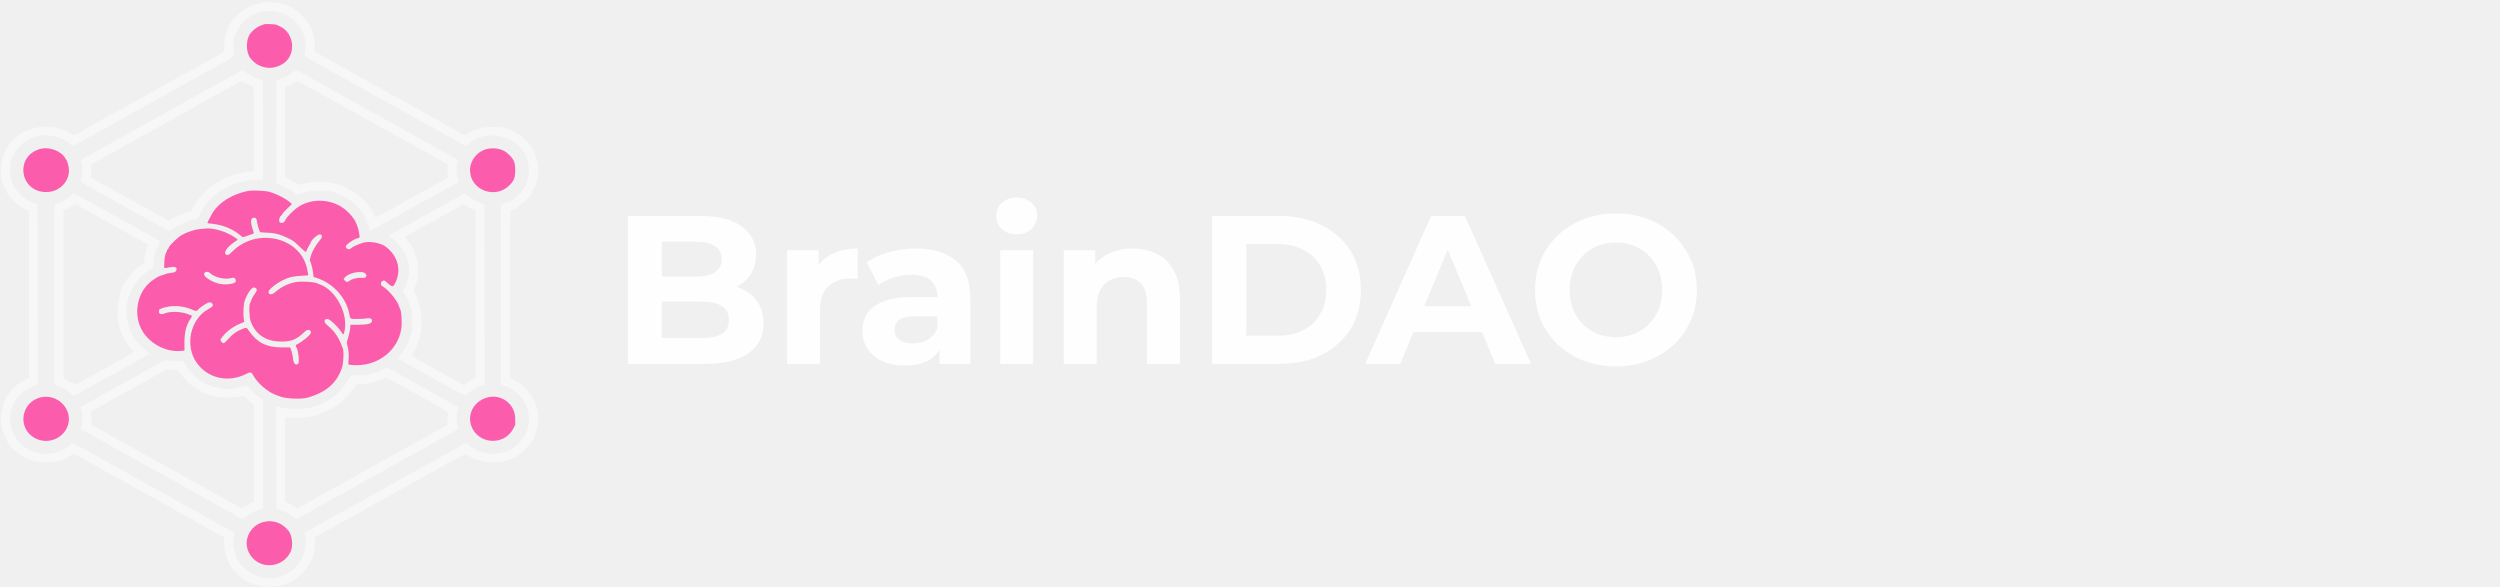
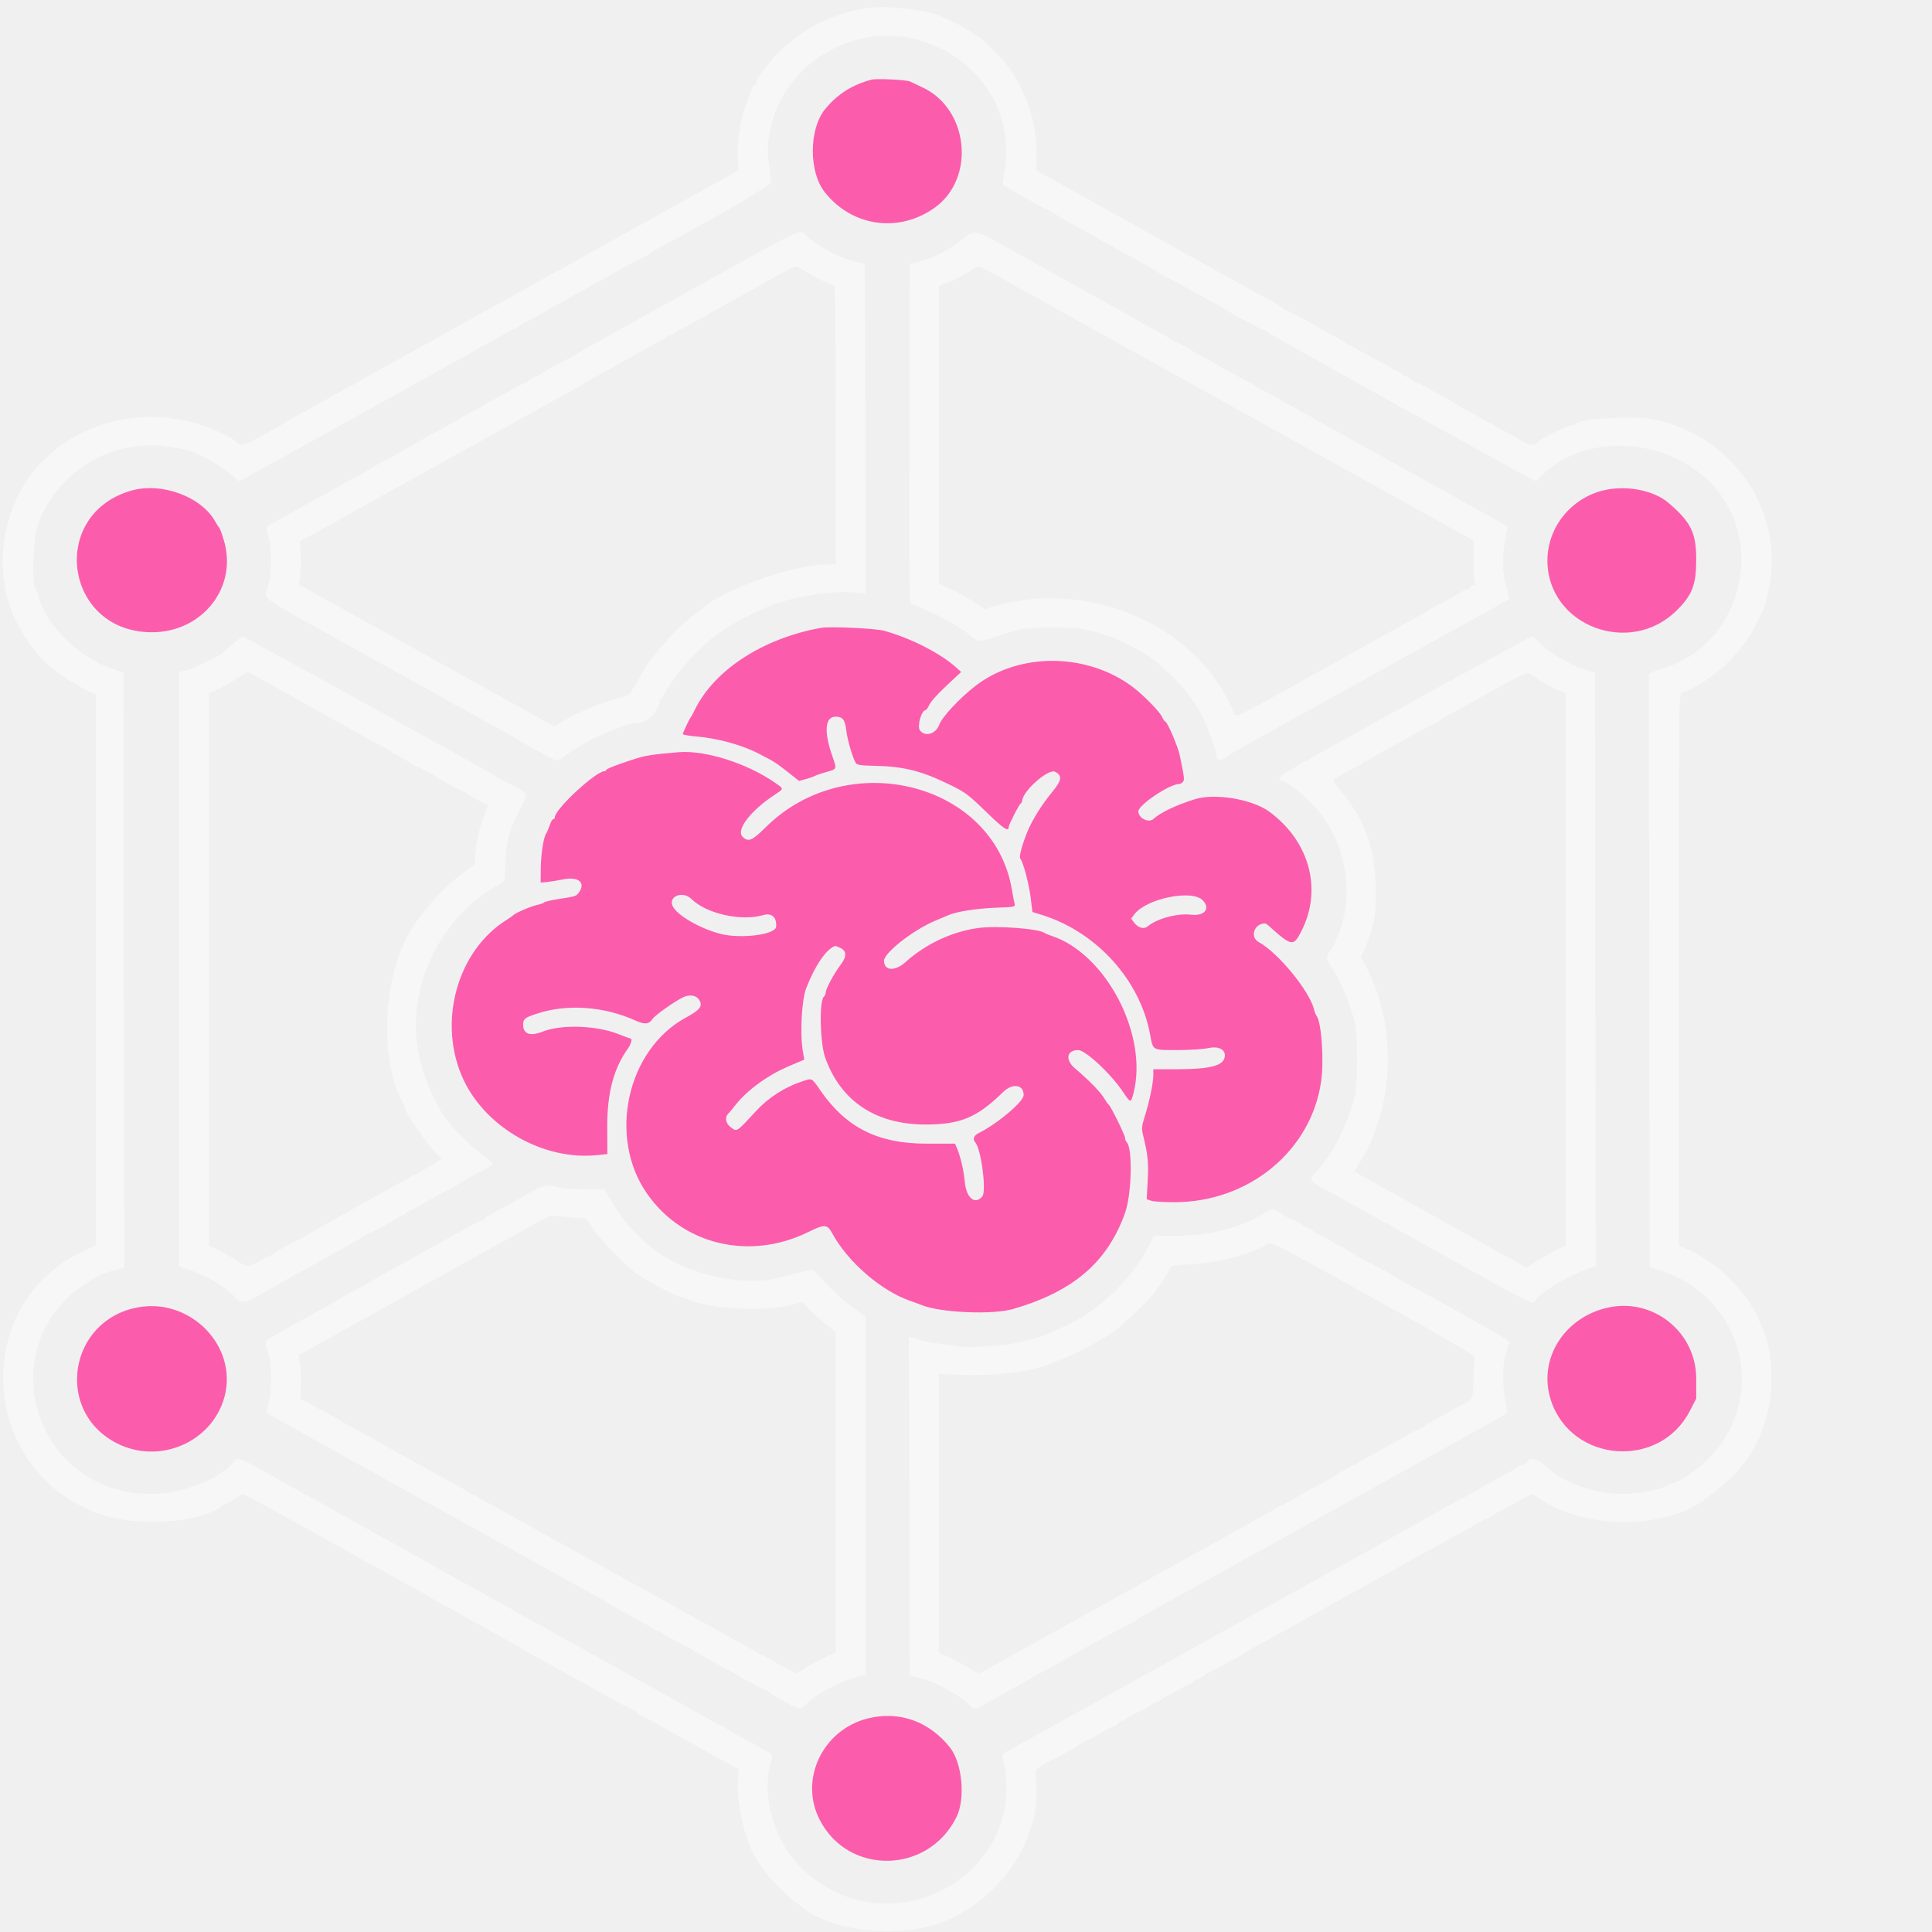
- <svg xmlns="http://www.w3.org/2000/svg" width="213" height="50" viewBox="0 0 213 50" fill="none">
+ <svg xmlns="http://www.w3.org/2000/svg" width="50" height="50" viewBox="0 0 50 50" fill="none">
  <g id="surface1">
    <path style=" stroke:none;fill-rule:evenodd;fill:rgb(100%,100%,100%);fill-opacity:0.478;" d="M 22.555 0.195 C 21.699 0.285 20.844 0.688 20.211 1.297 C 19.914 1.578 19.566 2.039 19.566 2.145 C 19.566 2.176 19.547 2.203 19.527 2.203 C 19.504 2.203 19.477 2.234 19.465 2.273 C 19.449 2.316 19.379 2.508 19.309 2.699 C 19.156 3.109 19.078 3.621 19.098 4.082 L 19.113 4.41 L 15.047 6.672 C 10.605 9.141 10.848 9.004 10.426 9.238 C 10.266 9.324 10.07 9.434 9.996 9.477 C 9.922 9.52 9.754 9.613 9.625 9.68 C 9.496 9.75 9.359 9.828 9.324 9.852 C 9.289 9.879 9.211 9.926 9.152 9.953 C 9.094 9.98 9.004 10.027 8.957 10.055 C 8.91 10.082 8.727 10.184 8.551 10.281 C 8.371 10.383 8.16 10.5 8.074 10.547 C 7.992 10.598 7.82 10.691 7.688 10.758 C 7.559 10.828 7.422 10.902 7.387 10.93 C 7.352 10.953 7.277 11 7.219 11.031 C 6.938 11.188 6.793 11.266 6.676 11.332 C 6.316 11.539 6.215 11.555 6.098 11.414 C 6.086 11.402 6.027 11.363 5.969 11.332 C 3.762 10.105 1.008 11.059 0.273 13.301 C -0.184 14.695 0.133 16.07 1.145 17.105 C 1.32 17.285 1.848 17.676 1.914 17.676 C 1.938 17.676 1.965 17.691 1.973 17.711 C 1.98 17.727 2.098 17.793 2.234 17.855 L 2.48 17.969 L 2.48 32.23 L 2.215 32.352 C -0.793 33.699 -0.566 38.055 2.566 39.18 C 3.543 39.527 5.215 39.418 5.754 38.969 C 5.793 38.938 5.836 38.914 5.855 38.914 C 5.871 38.914 5.973 38.855 6.074 38.789 C 6.18 38.719 6.277 38.664 6.293 38.664 C 6.324 38.664 9.332 40.324 9.367 40.363 C 9.379 40.375 9.445 40.414 9.516 40.449 C 9.59 40.48 9.793 40.59 9.969 40.691 C 10.406 40.938 10.551 41.02 10.828 41.164 C 10.961 41.234 11.094 41.309 11.133 41.336 C 11.168 41.359 11.242 41.406 11.297 41.438 C 11.355 41.469 11.469 41.531 11.555 41.578 C 11.641 41.625 11.762 41.691 11.82 41.723 C 11.879 41.754 12.004 41.824 12.098 41.883 C 12.195 41.938 12.309 42 12.355 42.023 C 12.406 42.047 12.52 42.109 12.617 42.168 C 12.711 42.223 12.836 42.293 12.895 42.324 C 12.953 42.359 13.074 42.422 13.156 42.469 C 13.242 42.516 13.359 42.582 13.418 42.609 C 13.473 42.641 13.547 42.688 13.582 42.711 C 13.617 42.738 13.754 42.816 13.883 42.883 C 14.016 42.953 14.188 43.047 14.273 43.094 C 14.355 43.141 14.566 43.262 14.746 43.359 C 14.922 43.457 15.117 43.566 15.18 43.598 C 16.062 44.094 16.379 44.266 16.418 44.266 C 16.445 44.266 16.465 44.281 16.465 44.297 C 16.465 44.316 16.512 44.355 16.562 44.379 C 16.699 44.445 17.039 44.633 18.145 45.25 L 19.113 45.789 L 19.098 46.094 C 19.066 46.852 19.344 47.863 19.707 48.309 C 19.727 48.332 19.789 48.414 19.848 48.496 C 19.973 48.668 20.555 49.242 20.602 49.242 C 20.621 49.242 20.66 49.266 20.691 49.297 C 21.406 49.98 23.262 50.195 24.426 49.73 C 25.945 49.121 26.984 47.516 26.812 46.043 C 26.781 45.797 26.797 45.773 27.117 45.609 C 27.441 45.441 27.809 45.238 27.828 45.219 C 27.852 45.195 27.957 45.133 28.301 44.957 C 28.43 44.887 28.566 44.812 28.602 44.781 C 28.637 44.758 28.727 44.711 28.805 44.68 C 28.883 44.652 28.945 44.613 28.945 44.594 C 28.945 44.578 28.98 44.555 29.02 44.539 C 29.062 44.527 29.172 44.469 29.27 44.41 C 29.363 44.355 29.512 44.277 29.602 44.238 C 29.691 44.203 29.762 44.16 29.762 44.141 C 29.762 44.125 29.832 44.086 29.914 44.055 C 29.996 44.023 30.062 43.988 30.062 43.977 C 30.062 43.961 30.129 43.926 30.203 43.895 C 30.281 43.859 30.445 43.773 30.566 43.695 C 30.691 43.621 30.812 43.559 30.836 43.559 C 30.859 43.559 30.883 43.543 30.883 43.523 C 30.883 43.508 30.949 43.465 31.031 43.434 C 31.113 43.402 31.184 43.363 31.184 43.344 C 31.184 43.324 31.199 43.309 31.223 43.309 C 31.242 43.309 31.41 43.227 31.59 43.125 C 31.77 43.02 31.926 42.938 31.941 42.938 C 31.953 42.938 32.043 42.883 32.145 42.82 C 32.242 42.754 32.477 42.617 32.668 42.52 C 32.855 42.418 33.043 42.316 33.082 42.293 C 33.121 42.27 33.305 42.168 33.492 42.066 C 33.676 41.961 33.863 41.859 33.902 41.836 C 36.133 40.59 39.613 38.664 39.637 38.664 C 39.652 38.664 39.773 38.734 39.91 38.824 C 41.086 39.594 43.117 39.574 44.152 38.785 C 45.16 38.016 45.535 37.469 45.77 36.445 C 45.906 35.852 45.848 34.879 45.645 34.453 C 45.625 34.406 45.582 34.305 45.551 34.227 C 45.27 33.496 44.492 32.703 43.719 32.355 L 43.445 32.234 L 43.445 25.098 C 43.445 18.34 43.449 17.961 43.52 17.934 C 44.293 17.652 45.113 16.883 45.473 16.109 C 45.547 15.957 45.625 15.793 45.645 15.746 C 45.668 15.699 45.723 15.488 45.77 15.273 C 46.207 13.281 44.898 11.312 42.844 10.863 C 42.352 10.758 40.883 10.824 40.797 10.961 C 40.785 10.98 40.738 10.996 40.695 10.996 C 40.613 10.996 39.871 11.352 39.832 11.41 C 39.734 11.551 39.59 11.543 39.316 11.371 C 39.219 11.309 38.293 10.797 38.023 10.652 C 37.895 10.586 37.758 10.508 37.723 10.484 C 37.688 10.457 37.613 10.41 37.555 10.379 C 37.316 10.25 37.129 10.148 36.926 10.035 C 36.809 9.969 36.68 9.902 36.637 9.891 C 36.594 9.879 36.562 9.855 36.562 9.836 C 36.562 9.82 36.492 9.785 36.41 9.75 C 36.328 9.719 36.262 9.684 36.262 9.668 C 36.262 9.648 36.227 9.625 36.184 9.613 C 36.145 9.602 36.031 9.543 35.938 9.484 C 35.844 9.43 35.699 9.348 35.613 9.309 C 35.531 9.27 35.453 9.227 35.441 9.215 C 35.43 9.203 35.363 9.164 35.293 9.129 C 35.223 9.094 35.152 9.059 35.141 9.047 C 35.129 9.035 35.062 9 34.992 8.965 C 34.918 8.93 34.805 8.863 34.734 8.816 C 34.66 8.77 34.547 8.703 34.473 8.672 C 34.402 8.637 34.336 8.602 34.324 8.59 C 34.312 8.578 34.246 8.543 34.172 8.508 C 34.102 8.473 34.035 8.434 34.023 8.422 C 33.984 8.383 33.281 8.012 33.246 8.012 C 33.227 8.012 33.207 7.996 33.199 7.977 C 33.184 7.945 32.98 7.824 32.582 7.617 C 32.461 7.555 31.117 6.809 29.59 5.957 L 26.816 4.406 L 26.824 4.188 C 26.863 3.316 26.625 2.496 26.125 1.766 C 25.98 1.559 25.387 0.957 25.328 0.957 C 25.309 0.957 25.27 0.934 25.238 0.906 C 25.137 0.816 24.844 0.645 24.621 0.547 C 24.504 0.496 24.375 0.438 24.336 0.418 C 24.055 0.273 23.031 0.148 22.555 0.195 Z M 23.812 1.047 C 25.332 1.496 26.246 2.891 26.004 4.379 C 25.973 4.586 25.949 4.766 25.957 4.777 C 25.977 4.809 26.598 5.164 27.117 5.438 C 27.258 5.512 27.402 5.594 27.438 5.621 C 27.477 5.645 27.551 5.691 27.605 5.723 C 27.664 5.754 27.777 5.816 27.863 5.863 C 27.949 5.91 28.07 5.977 28.129 6.008 C 28.188 6.039 28.312 6.109 28.406 6.168 C 28.5 6.223 28.617 6.289 28.664 6.309 C 28.711 6.332 28.828 6.395 28.922 6.453 C 29.02 6.508 29.145 6.578 29.203 6.609 C 29.262 6.645 29.379 6.707 29.465 6.754 C 29.551 6.801 29.668 6.867 29.723 6.895 C 29.781 6.926 29.855 6.973 29.891 7 C 29.926 7.023 30.062 7.102 30.191 7.168 C 30.453 7.305 30.574 7.371 31.055 7.641 C 31.23 7.742 31.434 7.852 31.504 7.887 C 31.578 7.922 31.645 7.957 31.656 7.973 C 31.699 8.02 32.676 8.551 32.723 8.551 C 32.746 8.551 32.773 8.566 32.781 8.582 C 32.801 8.625 39.684 12.449 39.738 12.449 C 39.758 12.449 39.812 12.41 39.855 12.359 C 40.98 11.148 43.281 11.297 44.414 12.656 C 45.719 14.219 44.973 16.727 43.039 17.297 C 42.941 17.324 42.82 17.371 42.77 17.395 L 42.672 17.441 L 42.684 25.113 L 42.691 32.789 L 43.016 32.895 C 44.879 33.508 45.656 35.641 44.609 37.273 C 44.316 37.73 43.699 38.254 43.305 38.383 C 43.23 38.406 43.148 38.441 43.125 38.461 C 43.008 38.547 42.352 38.664 41.992 38.664 C 41.223 38.664 40.395 38.352 39.945 37.895 C 39.809 37.754 39.531 37.707 39.531 37.828 C 39.531 37.844 39.469 37.883 39.391 37.914 C 39.312 37.945 39.242 37.984 39.23 38 C 39.219 38.016 39.102 38.082 38.973 38.148 C 38.84 38.215 38.727 38.277 38.715 38.289 C 38.699 38.301 38.633 38.34 38.562 38.375 C 38.492 38.406 38.422 38.445 38.41 38.461 C 38.398 38.473 38.234 38.566 38.047 38.668 C 37.855 38.77 37.668 38.867 37.629 38.891 C 37.34 39.062 26.207 45.25 26.047 45.332 C 25.957 45.379 25.934 45.414 25.949 45.48 C 26.703 48.492 23.012 50.535 20.754 48.355 C 20.035 47.66 19.691 46.473 19.953 45.594 C 20.004 45.422 19.98 45.375 19.812 45.305 C 19.734 45.273 19.645 45.223 19.609 45.195 C 19.57 45.168 19.438 45.09 19.305 45.023 C 18.957 44.84 18.863 44.789 18.801 44.734 C 18.773 44.707 18.703 44.672 18.648 44.656 C 18.598 44.641 18.527 44.605 18.496 44.582 C 18.43 44.531 18.02 44.301 17.844 44.215 C 17.785 44.184 17.727 44.152 17.715 44.137 C 17.703 44.125 17.539 44.031 17.348 43.93 C 17.16 43.828 16.973 43.727 16.934 43.703 C 16.895 43.68 16.711 43.578 16.523 43.477 C 16.34 43.375 16.152 43.27 16.113 43.246 C 13.625 41.863 6.59 37.945 6.445 37.867 C 6.227 37.742 6.117 37.727 6.066 37.805 C 5.785 38.238 4.723 38.664 3.918 38.664 C 0.77 38.664 -0.316 34.625 2.422 33.094 C 2.691 32.945 2.715 32.938 3.031 32.859 L 3.215 32.812 L 3.191 17.406 L 2.926 17.316 C 2.035 17.023 1.172 16.172 0.992 15.414 C 0.977 15.344 0.941 15.262 0.918 15.23 C 0.812 15.105 0.859 13.914 0.98 13.586 C 1.441 12.332 2.594 11.527 3.922 11.527 C 4.328 11.527 4.949 11.645 5.086 11.742 C 5.109 11.762 5.172 11.789 5.227 11.805 C 5.363 11.844 5.828 12.145 6.012 12.309 C 6.094 12.387 6.176 12.449 6.195 12.449 C 6.211 12.449 7.039 11.996 8.035 11.441 C 9.027 10.891 9.875 10.418 9.914 10.395 C 10.523 10.059 10.676 9.973 10.738 9.938 C 10.777 9.914 10.953 9.816 11.133 9.719 C 11.309 9.621 11.52 9.5 11.605 9.453 C 11.688 9.406 11.859 9.312 11.992 9.242 C 12.121 9.176 12.258 9.098 12.293 9.07 C 12.328 9.043 12.406 9 12.465 8.973 C 12.523 8.945 12.629 8.887 12.703 8.844 C 13.023 8.656 13.141 8.59 13.281 8.527 C 13.363 8.492 13.441 8.449 13.453 8.434 C 13.477 8.402 13.562 8.352 13.93 8.164 C 14.059 8.094 14.195 8.02 14.23 7.992 C 14.266 7.965 14.352 7.918 14.422 7.883 C 14.492 7.852 14.562 7.812 14.574 7.801 C 14.594 7.781 14.668 7.738 15 7.562 C 15.109 7.508 15.246 7.43 15.305 7.391 C 15.363 7.352 15.469 7.297 15.543 7.262 C 15.613 7.23 15.68 7.191 15.691 7.18 C 15.703 7.168 15.762 7.133 15.82 7.102 C 16.496 6.73 16.742 6.598 16.77 6.598 C 16.789 6.598 16.809 6.586 16.816 6.566 C 16.832 6.535 17.039 6.414 17.434 6.207 C 18.531 5.633 19.973 4.781 19.961 4.711 C 19.855 3.938 19.852 3.887 19.902 3.531 C 20.152 1.727 22.047 0.523 23.812 1.047 Z M 17.758 7.574 C 16.184 8.449 14.875 9.18 14.852 9.199 C 14.824 9.219 14.73 9.273 14.637 9.32 C 14.332 9.477 14.035 9.641 14.016 9.668 C 14 9.684 13.93 9.719 13.852 9.75 C 13.777 9.777 13.711 9.816 13.711 9.828 C 13.711 9.844 13.648 9.883 13.574 9.914 C 13.496 9.945 13.262 10.074 13.051 10.195 C 12.84 10.316 12.652 10.414 12.633 10.414 C 12.617 10.414 12.594 10.43 12.586 10.445 C 12.578 10.465 12.445 10.539 12.293 10.617 C 12.141 10.695 11.984 10.777 11.949 10.805 C 11.914 10.832 11.836 10.875 11.781 10.906 C 11.727 10.938 11.609 11 11.523 11.047 C 11.438 11.098 11.32 11.16 11.262 11.191 C 11.199 11.223 11.094 11.285 11.023 11.324 C 10.906 11.395 10.766 11.473 10.48 11.625 C 10.426 11.656 10.348 11.703 10.312 11.727 C 10.277 11.754 10.141 11.828 10.012 11.895 C 9.676 12.07 9.57 12.129 9.496 12.184 C 9.461 12.207 9.324 12.285 9.195 12.355 C 9.062 12.422 8.898 12.512 8.824 12.555 C 8.688 12.637 8.211 12.898 7.969 13.031 C 7.789 13.125 7.086 13.523 6.969 13.594 C 6.875 13.648 6.875 13.652 6.945 13.867 C 7.039 14.164 7.035 14.891 6.941 15.156 C 6.82 15.5 6.742 15.438 8.344 16.328 C 9.852 17.168 10.789 17.688 11.129 17.871 C 11.234 17.93 11.418 18.031 11.539 18.102 C 11.656 18.168 11.812 18.258 11.883 18.297 C 12.137 18.434 12.605 18.691 12.738 18.77 C 12.812 18.812 12.98 18.902 13.109 18.973 C 13.242 19.039 13.375 19.117 13.41 19.145 C 13.445 19.168 13.523 19.215 13.578 19.246 C 13.637 19.273 13.75 19.34 13.836 19.387 C 13.922 19.434 14.047 19.5 14.113 19.539 C 14.18 19.574 14.277 19.625 14.328 19.652 C 14.426 19.707 14.449 19.699 14.664 19.531 C 15.094 19.195 16.16 18.715 16.484 18.711 C 16.746 18.711 17.07 18.395 17.07 18.137 C 17.07 18.113 17.082 18.09 17.102 18.082 C 17.117 18.074 17.18 17.984 17.238 17.883 C 17.465 17.473 17.93 16.934 18.406 16.535 C 18.715 16.273 19.352 15.914 19.93 15.68 C 20.484 15.453 21.445 15.293 22.008 15.328 L 22.406 15.355 L 22.383 6.832 L 22.145 6.777 C 21.738 6.68 21.105 6.34 20.852 6.086 C 20.699 5.926 20.832 5.863 17.758 7.574 Z M 24.902 6.203 C 24.582 6.457 24.176 6.668 23.805 6.766 L 23.543 6.836 L 23.535 11.238 C 23.523 15.152 23.531 15.641 23.59 15.641 C 23.625 15.641 23.688 15.66 23.727 15.684 C 23.77 15.703 23.898 15.762 24.02 15.812 C 24.336 15.945 24.902 16.266 25.047 16.395 C 25.293 16.613 25.336 16.621 25.684 16.504 C 26.426 16.254 26.473 16.246 27.246 16.246 C 28.008 16.246 28.086 16.258 28.75 16.484 C 29.09 16.598 29.723 16.949 29.938 17.137 C 30.566 17.688 30.84 18.012 31.109 18.527 C 31.25 18.793 31.484 19.449 31.484 19.574 C 31.484 19.68 31.59 19.699 31.695 19.609 C 31.734 19.578 32.082 19.375 32.473 19.16 C 32.863 18.945 34.504 18.035 36.121 17.137 L 39.059 15.508 L 39.031 15.355 C 39.016 15.273 38.988 15.18 38.969 15.145 C 38.949 15.109 38.922 14.934 38.906 14.75 C 38.883 14.457 38.902 14.246 38.996 13.75 L 39.023 13.625 L 37.316 12.672 C 36.375 12.148 35.508 11.668 35.387 11.602 C 35.121 11.461 34.219 10.953 33.922 10.785 C 33.809 10.719 33.699 10.664 33.676 10.664 C 33.652 10.664 33.637 10.652 33.637 10.633 C 33.637 10.617 33.574 10.574 33.496 10.543 C 33.418 10.512 33.309 10.453 33.25 10.414 C 33.188 10.375 33.051 10.297 32.945 10.238 C 32.602 10.059 32.539 10.023 32.516 10 C 32.504 9.984 32.426 9.941 32.344 9.902 C 32.262 9.863 32.117 9.785 32.023 9.73 C 31.926 9.676 31.812 9.613 31.762 9.59 C 31.715 9.566 31.602 9.5 31.504 9.441 C 31.41 9.383 31.273 9.309 31.203 9.273 C 31.082 9.215 30.988 9.16 30.656 8.965 C 30.578 8.918 30.469 8.859 30.406 8.832 C 30.348 8.805 30.27 8.762 30.234 8.734 C 30.199 8.707 30.066 8.629 29.934 8.562 C 29.602 8.387 29.492 8.328 29.418 8.273 C 29.383 8.25 29.246 8.172 29.117 8.105 C 28.988 8.035 28.812 7.941 28.73 7.895 C 28.648 7.844 28.434 7.727 28.258 7.629 C 28.078 7.531 27.883 7.422 27.82 7.387 C 27.758 7.355 27.164 7.023 26.5 6.652 C 25.113 5.879 25.262 5.918 24.902 6.203 Z M 20.77 6.98 C 20.852 7.031 20.957 7.098 21.008 7.125 C 21.148 7.207 21.551 7.387 21.594 7.387 C 21.613 7.387 21.629 8.949 21.629 10.996 L 21.629 14.605 L 21.426 14.605 C 20.473 14.617 18.598 15.293 18.102 15.809 C 18.09 15.82 18.012 15.879 17.926 15.938 C 17.621 16.16 17.223 16.582 16.777 17.156 C 16.719 17.23 16.352 17.859 16.328 17.93 C 16.312 17.969 16.207 18.02 16.07 18.051 C 15.609 18.156 14.977 18.418 14.527 18.691 L 14.352 18.801 L 11.23 17.066 C 9.516 16.113 8.023 15.285 7.922 15.23 L 7.734 15.129 L 7.766 14.898 C 7.801 14.641 7.801 14.465 7.773 14.195 L 7.754 14.016 L 10.961 12.234 C 12.723 11.254 14.406 10.32 14.703 10.156 C 15 9.992 15.25 9.852 15.262 9.836 C 15.273 9.824 15.359 9.773 15.457 9.727 C 15.746 9.578 16.055 9.406 16.078 9.383 C 16.09 9.367 16.16 9.328 16.23 9.297 C 16.301 9.262 16.367 9.223 16.379 9.211 C 16.391 9.203 16.461 9.164 16.531 9.129 C 16.602 9.098 16.762 9.008 16.883 8.934 C 17.008 8.859 17.129 8.797 17.152 8.797 C 17.18 8.797 17.199 8.781 17.199 8.766 C 17.199 8.746 17.266 8.703 17.348 8.672 C 17.43 8.641 17.5 8.605 17.5 8.594 C 17.5 8.578 17.562 8.543 17.641 8.512 C 17.715 8.48 17.883 8.391 18.004 8.312 C 18.129 8.238 18.25 8.176 18.273 8.176 C 18.297 8.176 18.316 8.16 18.316 8.145 C 18.316 8.129 18.379 8.086 18.457 8.055 C 18.535 8.023 18.645 7.965 18.703 7.926 C 18.762 7.887 18.898 7.809 19.004 7.75 C 19.113 7.695 19.27 7.609 19.355 7.562 C 19.441 7.516 19.555 7.453 19.613 7.422 C 19.668 7.391 19.746 7.348 19.781 7.32 C 19.836 7.281 20.086 7.145 20.469 6.945 C 20.605 6.875 20.594 6.875 20.77 6.98 Z M 25.605 7.027 C 25.75 7.105 25.938 7.207 26.02 7.254 C 26.102 7.305 26.316 7.422 26.492 7.52 C 26.668 7.617 26.848 7.719 26.891 7.738 C 26.93 7.762 27.336 7.988 27.793 8.246 C 28.25 8.5 28.684 8.742 28.762 8.785 C 28.84 8.824 30.977 10.016 33.52 11.426 L 38.137 13.992 L 38.133 14.453 C 38.133 14.707 38.148 14.969 38.164 15.031 C 38.191 15.117 38.184 15.145 38.133 15.145 C 38.098 15.145 38.066 15.164 38.066 15.188 C 38.066 15.207 38.047 15.227 38.023 15.227 C 38 15.227 37.906 15.27 37.82 15.324 C 37.73 15.379 37.551 15.477 37.422 15.547 C 37.062 15.734 36.973 15.785 36.949 15.812 C 36.938 15.824 36.801 15.902 36.648 15.98 C 36.492 16.062 36.301 16.168 36.219 16.215 C 36.133 16.266 35.922 16.383 35.746 16.48 C 35.336 16.707 35.531 16.598 33.652 17.645 C 31.836 18.656 31.988 18.59 31.914 18.41 C 31 16.191 28.184 14.961 25.695 15.699 L 25.48 15.766 L 25.238 15.602 C 25.105 15.512 24.84 15.359 24.648 15.266 L 24.297 15.098 L 24.297 7.406 L 24.438 7.348 C 24.516 7.316 24.625 7.27 24.684 7.246 C 24.746 7.223 24.906 7.133 25.047 7.047 C 25.352 6.859 25.285 6.859 25.605 7.027 Z M 6.023 16.668 C 5.902 16.777 5.773 16.887 5.742 16.914 C 5.602 17.02 5.027 17.293 4.836 17.344 L 4.633 17.395 L 4.633 32.77 L 4.879 32.855 C 5.395 33.039 5.793 33.273 6.094 33.578 C 6.285 33.773 6.25 33.785 7.465 33.086 C 7.504 33.062 7.691 32.961 7.883 32.859 C 8.07 32.758 8.234 32.664 8.246 32.652 C 8.258 32.641 8.328 32.602 8.398 32.566 C 8.469 32.531 8.539 32.496 8.551 32.484 C 8.562 32.473 8.676 32.406 8.809 32.34 C 8.938 32.273 9.055 32.211 9.066 32.195 C 9.078 32.184 9.145 32.145 9.215 32.109 C 9.285 32.074 9.355 32.039 9.367 32.027 C 9.379 32.016 9.465 31.969 9.559 31.918 C 9.863 31.766 10.16 31.602 10.277 31.523 C 10.34 31.48 10.414 31.445 10.438 31.445 C 10.465 31.445 10.484 31.434 10.484 31.414 C 10.484 31.398 10.547 31.359 10.625 31.324 C 10.703 31.293 10.812 31.234 10.871 31.195 C 10.934 31.156 11.066 31.078 11.172 31.023 C 11.281 30.965 11.438 30.879 11.523 30.832 C 11.609 30.789 11.727 30.723 11.781 30.691 C 11.836 30.664 11.914 30.617 11.949 30.59 C 11.984 30.566 12.121 30.488 12.25 30.422 C 12.66 30.203 12.766 30.141 12.754 30.113 C 12.75 30.102 12.594 29.969 12.406 29.828 C 12.086 29.578 11.578 29.051 11.461 28.848 C 11.145 28.289 11.027 28.012 10.887 27.484 C 10.441 25.836 11.23 23.926 12.754 22.984 L 13.055 22.797 L 13.078 22.301 C 13.102 21.75 13.172 21.496 13.461 20.938 C 13.688 20.492 13.73 20.566 13.047 20.215 C 12.926 20.152 12.82 20.09 12.809 20.078 C 12.766 20.031 6.324 16.473 6.285 16.473 C 6.266 16.473 6.148 16.562 6.023 16.668 Z M 36.352 18.273 C 32.574 20.371 33.023 20.09 33.254 20.234 C 33.547 20.418 33.547 20.418 33.895 20.746 C 34.906 21.703 35.152 23.414 34.445 24.574 C 34.297 24.816 34.285 24.738 34.531 25.148 C 34.727 25.48 34.875 25.828 35.039 26.363 C 35.152 26.723 35.152 28.023 35.043 28.438 C 34.84 29.207 34.457 29.922 33.996 30.406 C 33.871 30.535 33.895 30.566 34.316 30.793 C 34.5 30.891 34.68 30.988 34.719 31.012 C 34.777 31.047 35.57 31.484 35.84 31.633 C 35.883 31.656 36.746 32.137 37.758 32.703 C 39.648 33.754 39.688 33.773 39.73 33.664 C 39.801 33.488 40.59 33.008 41.09 32.836 L 41.297 32.766 L 41.273 17.406 L 41.035 17.332 C 40.613 17.203 40.125 16.914 39.832 16.621 C 39.754 16.539 39.664 16.473 39.641 16.473 C 39.617 16.473 38.137 17.285 36.352 18.273 Z M 6.715 17.551 C 6.883 17.645 7.09 17.758 7.172 17.809 C 7.254 17.855 7.43 17.949 7.559 18.02 C 7.688 18.086 7.824 18.164 7.859 18.188 C 7.895 18.215 7.973 18.262 8.027 18.289 C 8.086 18.32 8.199 18.387 8.285 18.434 C 8.371 18.48 8.488 18.543 8.551 18.574 C 8.609 18.609 8.715 18.668 8.785 18.707 C 8.934 18.793 9.211 18.949 9.367 19.031 C 9.426 19.062 9.551 19.137 9.645 19.191 C 9.742 19.246 9.891 19.324 9.98 19.363 C 10.07 19.406 10.141 19.449 10.141 19.469 C 10.141 19.484 10.164 19.5 10.191 19.5 C 10.219 19.5 10.273 19.523 10.309 19.555 C 10.371 19.609 10.652 19.762 11.066 19.973 C 11.16 20.02 11.25 20.07 11.262 20.082 C 11.297 20.121 11.793 20.395 11.938 20.457 C 12.016 20.488 12.078 20.523 12.078 20.535 C 12.078 20.547 12.203 20.621 12.352 20.699 L 12.629 20.844 L 12.551 21.055 C 12.406 21.441 12.328 21.758 12.305 22.062 L 12.281 22.363 L 11.973 22.598 C 11.594 22.891 11.387 23.09 11.121 23.414 C 11.008 23.555 10.902 23.688 10.883 23.711 C 9.953 24.812 9.723 27.242 10.426 28.539 C 10.457 28.598 10.484 28.66 10.484 28.68 C 10.484 28.805 11.141 29.738 11.359 29.922 C 11.465 30.012 11.711 29.859 9.625 31.012 C 8.645 31.559 7.832 32.016 7.824 32.035 C 7.816 32.055 7.789 32.07 7.766 32.07 C 7.707 32.07 7.027 32.449 7.008 32.492 C 7 32.512 6.969 32.523 6.941 32.523 C 6.91 32.523 6.797 32.582 6.684 32.648 C 6.426 32.809 6.402 32.805 6.105 32.613 C 5.973 32.523 5.758 32.402 5.633 32.344 L 5.406 32.234 L 5.406 17.945 L 5.656 17.828 C 5.793 17.766 6.008 17.641 6.141 17.551 C 6.43 17.355 6.352 17.355 6.715 17.551 Z M 39.859 17.613 C 40.004 17.707 40.215 17.82 40.32 17.863 L 40.52 17.941 L 40.52 32.227 L 40.293 32.34 C 40.172 32.402 39.941 32.531 39.785 32.629 L 39.504 32.805 L 39.332 32.707 C 39.242 32.652 39.105 32.578 39.035 32.543 C 38.914 32.484 38.762 32.398 38.477 32.23 C 38.406 32.188 38.297 32.129 38.238 32.102 C 38.18 32.074 38.102 32.031 38.066 32.004 C 38.031 31.977 37.895 31.898 37.766 31.832 C 37.434 31.656 37.324 31.598 37.25 31.547 C 37.215 31.52 37.078 31.445 36.949 31.375 C 36.816 31.309 36.645 31.211 36.562 31.164 C 36.48 31.117 36.266 30.996 36.09 30.898 C 35.91 30.801 35.734 30.703 35.691 30.68 C 35.652 30.656 35.492 30.566 35.336 30.48 L 35.051 30.32 L 35.191 30.086 C 35.457 29.637 35.527 29.477 35.672 29.02 C 36.09 27.711 35.965 26.18 35.355 25.02 L 35.223 24.773 L 35.332 24.523 C 35.566 23.992 35.629 23.609 35.602 22.879 C 35.566 21.91 35.309 21.207 34.73 20.504 C 34.508 20.234 34.473 20.168 34.531 20.148 C 34.57 20.133 34.68 20.078 34.777 20.02 C 34.871 19.961 35.02 19.883 35.109 19.844 C 35.199 19.805 35.27 19.758 35.27 19.738 C 35.27 19.723 35.293 19.707 35.316 19.707 C 35.344 19.707 35.418 19.672 35.48 19.629 C 35.543 19.59 35.68 19.508 35.785 19.449 C 35.895 19.391 36.047 19.309 36.133 19.262 C 36.75 18.914 37.133 18.711 37.164 18.711 C 37.184 18.711 37.207 18.695 37.215 18.68 C 37.223 18.66 37.344 18.582 37.488 18.504 C 37.629 18.426 38.141 18.145 38.621 17.875 C 39.105 17.605 39.52 17.398 39.547 17.414 C 39.574 17.43 39.715 17.52 39.859 17.613 Z M 13.668 30.895 C 13.188 31.168 12.781 31.391 12.648 31.453 C 12.594 31.48 12.551 31.516 12.551 31.535 C 12.551 31.555 12.527 31.57 12.504 31.57 C 12.461 31.57 12.148 31.738 11.266 32.234 C 11.203 32.27 11.008 32.379 10.828 32.477 C 10.652 32.574 10.438 32.691 10.355 32.742 C 10.273 32.789 10.098 32.883 9.969 32.953 C 9.84 33.02 9.703 33.098 9.668 33.121 C 9.594 33.176 9.484 33.234 9.152 33.41 C 9.02 33.477 8.887 33.551 8.852 33.578 C 8.816 33.602 8.738 33.648 8.684 33.68 C 8.625 33.711 8.512 33.773 8.426 33.82 C 8.34 33.867 8.223 33.934 8.16 33.965 C 8.102 33.996 7.977 34.07 7.883 34.125 C 7.789 34.18 7.672 34.246 7.625 34.266 C 7.578 34.289 7.461 34.355 7.367 34.41 C 7.27 34.469 7.121 34.551 7.031 34.598 C 6.848 34.695 6.844 34.711 6.941 35.016 C 7.039 35.32 7.039 36.035 6.945 36.332 C 6.875 36.547 6.875 36.551 6.969 36.605 C 7.094 36.684 12.027 39.426 12.336 39.59 C 12.465 39.66 12.645 39.758 12.738 39.812 C 12.828 39.867 12.973 39.953 13.059 39.996 C 13.211 40.078 13.984 40.508 14.133 40.594 C 14.176 40.617 14.352 40.715 14.531 40.812 C 14.707 40.91 14.922 41.031 15.004 41.078 C 15.086 41.125 15.262 41.223 15.391 41.289 C 15.52 41.355 15.656 41.434 15.691 41.461 C 15.727 41.484 15.801 41.531 15.859 41.562 C 16.145 41.715 16.285 41.793 16.402 41.863 C 16.473 41.902 16.578 41.961 16.637 41.996 C 16.699 42.027 16.824 42.094 16.918 42.148 C 17.012 42.203 17.141 42.27 17.199 42.301 C 17.258 42.336 17.383 42.406 17.477 42.461 C 17.574 42.52 17.723 42.598 17.812 42.637 C 17.898 42.676 17.973 42.723 17.973 42.738 C 17.973 42.758 17.992 42.77 18.02 42.77 C 18.047 42.77 18.117 42.805 18.18 42.848 C 18.297 42.926 18.594 43.09 18.898 43.242 C 18.992 43.293 19.078 43.34 19.09 43.355 C 19.125 43.395 19.828 43.766 19.867 43.766 C 19.887 43.766 19.91 43.781 19.914 43.801 C 19.938 43.848 20.625 44.223 20.691 44.223 C 20.723 44.223 20.797 44.172 20.852 44.113 C 21.148 43.816 21.801 43.48 22.285 43.375 L 22.406 43.348 L 22.406 34.078 L 22.145 33.895 C 21.852 33.691 21.484 33.352 21.219 33.043 C 21.047 32.844 21.047 32.844 20.875 32.887 C 19.93 33.133 19.855 33.148 19.445 33.148 C 18.488 33.148 17.418 32.773 16.773 32.215 C 16.332 31.832 16.117 31.574 15.836 31.105 L 15.641 30.781 L 15.16 30.781 C 14.898 30.781 14.613 30.766 14.531 30.746 C 14.125 30.645 14.102 30.648 13.668 30.895 Z M 32.688 31.418 C 32 31.809 31.289 31.984 30.379 31.984 L 29.859 31.984 L 29.762 32.184 C 29.336 33.062 28.5 33.879 27.598 34.301 C 27.02 34.57 26.914 34.609 26.449 34.727 C 26.051 34.824 25.188 34.891 24.84 34.848 C 24.277 34.777 23.895 34.715 23.824 34.684 C 23.789 34.664 23.707 34.641 23.641 34.625 L 23.523 34.598 L 23.535 38.98 L 23.543 43.367 L 23.781 43.418 C 24.18 43.508 24.812 43.848 25.074 44.113 C 25.199 44.242 25.258 44.246 25.41 44.145 C 25.473 44.105 25.555 44.059 25.59 44.043 C 25.625 44.027 25.73 43.969 25.824 43.914 C 25.922 43.859 26.047 43.785 26.105 43.754 C 26.262 43.672 26.535 43.516 26.688 43.43 C 26.758 43.391 26.863 43.328 26.922 43.297 C 26.98 43.266 27.102 43.199 27.191 43.152 C 27.281 43.102 27.426 43.023 27.516 42.973 C 27.602 42.926 27.695 42.871 27.719 42.855 C 27.742 42.836 27.848 42.777 27.957 42.719 C 28.062 42.664 28.219 42.578 28.301 42.531 C 28.918 42.188 29.301 41.98 29.332 41.98 C 29.352 41.98 29.375 41.969 29.383 41.949 C 29.391 41.93 29.551 41.828 29.742 41.727 C 30.152 41.504 38.777 36.711 38.918 36.629 C 39 36.582 39.016 36.547 38.992 36.445 C 38.867 35.82 38.867 35.359 38.992 34.957 C 39.027 34.844 39.059 34.738 39.059 34.723 C 39.059 34.703 38.797 34.543 38.473 34.363 C 38.156 34.184 37.859 34.02 37.82 33.996 C 37.777 33.973 37.602 33.875 37.422 33.777 C 37.246 33.68 37.031 33.559 36.949 33.512 C 36.867 33.465 36.672 33.359 36.52 33.277 C 36.363 33.199 36.156 33.082 36.059 33.016 C 35.961 32.949 35.867 32.898 35.855 32.898 C 35.844 32.898 35.684 32.812 35.504 32.711 C 35.324 32.609 35.16 32.523 35.137 32.523 C 35.117 32.523 35.098 32.508 35.098 32.492 C 35.098 32.473 35.031 32.434 34.949 32.398 C 34.863 32.367 34.797 32.328 34.797 32.309 C 34.797 32.293 34.777 32.277 34.754 32.277 C 34.727 32.277 34.605 32.215 34.484 32.137 C 34.359 32.062 34.195 31.973 34.121 31.941 C 34.043 31.91 33.98 31.871 33.98 31.859 C 33.98 31.848 33.91 31.809 33.828 31.777 C 33.746 31.746 33.68 31.707 33.68 31.691 C 33.68 31.676 33.605 31.633 33.516 31.598 C 33.355 31.531 33.293 31.492 33.07 31.352 C 32.93 31.266 32.973 31.258 32.688 31.418 Z M 14.82 31.512 L 15.172 31.539 L 15.375 31.836 C 15.559 32.098 16.207 32.77 16.445 32.941 C 16.75 33.16 17.512 33.562 17.629 33.562 C 17.652 33.562 17.707 33.578 17.746 33.602 C 18.266 33.879 19.84 33.961 20.562 33.75 L 20.762 33.691 L 20.949 33.887 C 21.051 33.992 21.25 34.172 21.383 34.281 L 21.629 34.484 L 21.629 42.762 L 21.316 42.91 C 21.145 42.992 20.914 43.113 20.805 43.188 L 20.602 43.316 L 20.266 43.133 C 20.082 43.031 17.957 41.852 15.543 40.512 C 13.129 39.168 10.973 37.969 10.754 37.848 C 10.285 37.59 9.582 37.195 9.367 37.078 C 9.285 37.031 9.129 36.945 9.023 36.891 C 8.914 36.832 8.809 36.773 8.785 36.754 C 8.762 36.738 8.672 36.684 8.582 36.637 C 8.492 36.586 8.348 36.508 8.258 36.461 C 8.168 36.41 8.027 36.332 7.938 36.285 L 7.777 36.203 L 7.789 35.824 C 7.793 35.617 7.781 35.363 7.762 35.262 L 7.73 35.074 L 9.926 33.852 C 11.133 33.18 12.156 32.609 12.195 32.586 C 12.238 32.562 12.418 32.465 12.594 32.367 C 12.77 32.27 12.984 32.148 13.066 32.102 C 13.148 32.055 13.344 31.949 13.496 31.867 C 13.652 31.789 13.785 31.711 13.797 31.699 C 13.812 31.684 13.867 31.648 13.93 31.621 C 13.988 31.59 14.082 31.539 14.145 31.508 C 14.203 31.473 14.301 31.453 14.359 31.465 C 14.418 31.477 14.625 31.496 14.82 31.512 Z M 35.586 33.625 C 37.617 34.75 38.191 35.09 38.168 35.137 C 38.152 35.172 38.137 35.418 38.133 35.684 C 38.121 36.215 38.121 36.219 37.832 36.367 C 37.527 36.52 37.23 36.684 37.113 36.762 C 37.051 36.805 36.98 36.84 36.953 36.84 C 36.926 36.84 36.906 36.852 36.906 36.871 C 36.906 36.887 36.832 36.934 36.746 36.973 C 36.656 37.012 36.504 37.09 36.41 37.148 C 36.316 37.203 36.191 37.273 36.133 37.309 C 36.07 37.34 35.945 37.406 35.852 37.461 C 35.758 37.516 35.633 37.582 35.57 37.613 C 35.512 37.648 35.406 37.707 35.336 37.746 C 35.219 37.816 35.078 37.895 34.793 38.047 C 34.734 38.078 34.66 38.125 34.625 38.148 C 34.59 38.176 34.453 38.254 34.324 38.32 C 34.195 38.387 34.02 38.484 33.938 38.531 C 33.812 38.605 33.539 38.758 33.066 39.016 C 33.023 39.039 31.266 40.016 29.16 41.188 L 25.332 43.316 L 25.062 43.156 C 24.914 43.066 24.68 42.941 24.547 42.883 L 24.297 42.773 L 24.297 35.559 L 24.91 35.582 C 25.746 35.613 26.707 35.496 27.16 35.305 C 27.207 35.285 27.43 35.191 27.656 35.098 C 28.07 34.926 28.586 34.637 28.887 34.414 C 29.098 34.254 29.891 33.484 29.891 33.438 C 29.891 33.418 29.918 33.379 29.945 33.348 C 30.008 33.289 30.238 32.918 30.285 32.812 C 30.309 32.758 30.414 32.738 30.801 32.719 C 31.461 32.688 32.262 32.492 32.711 32.25 C 32.938 32.129 32.648 31.992 35.586 33.625 Z M 35.586 33.625 " />
    <path style=" stroke:none;fill-rule:evenodd;fill:rgb(98.824%,36.078%,67.451%);fill-opacity:1;" d="M 22.555 2.062 C 22.062 2.188 21.664 2.441 21.348 2.832 C 20.934 3.348 20.93 4.449 21.344 4.973 C 22.055 5.875 23.281 6.039 24.207 5.363 C 25.254 4.59 25.062 2.816 23.875 2.262 C 23.742 2.199 23.594 2.129 23.551 2.109 C 23.457 2.066 22.688 2.027 22.555 2.062 Z M 3.406 12.695 C 1.254 13.305 1.66 16.332 3.902 16.363 C 5.234 16.379 6.168 15.195 5.789 13.969 C 5.742 13.805 5.688 13.664 5.672 13.652 C 5.656 13.641 5.617 13.578 5.578 13.512 C 5.234 12.863 4.195 12.473 3.406 12.695 Z M 41.449 12.703 C 40.625 12.926 40.047 13.672 40.047 14.508 C 40.051 16.199 42.195 17.012 43.41 15.781 C 43.801 15.387 43.898 15.125 43.898 14.48 C 43.898 13.789 43.766 13.52 43.188 13.02 C 42.789 12.676 42.051 12.543 41.449 12.703 Z M 21.242 16.25 C 19.742 16.52 18.477 17.344 17.977 18.379 C 17.938 18.461 17.898 18.535 17.887 18.547 C 17.852 18.578 17.672 18.961 17.672 18.996 C 17.672 19.016 17.824 19.043 18.012 19.059 C 18.57 19.105 19.203 19.277 19.652 19.512 C 20.066 19.727 20.059 19.723 20.414 20 L 20.68 20.211 L 20.863 20.16 C 20.965 20.133 21.07 20.094 21.094 20.078 C 21.117 20.062 21.246 20.02 21.383 19.98 C 21.664 19.902 21.66 19.914 21.547 19.586 C 21.316 18.934 21.348 18.547 21.629 18.547 C 21.809 18.547 21.871 18.629 21.902 18.906 C 21.93 19.141 22.062 19.602 22.145 19.742 C 22.176 19.797 22.266 19.812 22.648 19.82 C 23.34 19.832 23.805 19.941 24.449 20.246 C 24.996 20.508 25.004 20.512 25.559 21.047 C 25.973 21.449 26.105 21.535 26.105 21.402 C 26.105 21.344 26.379 20.809 26.418 20.793 C 26.434 20.785 26.449 20.758 26.453 20.73 C 26.461 20.477 27.125 19.887 27.305 19.973 C 27.504 20.074 27.48 20.199 27.207 20.527 C 26.957 20.832 26.727 21.203 26.602 21.492 C 26.461 21.832 26.367 22.172 26.402 22.215 C 26.48 22.309 26.625 22.855 26.672 23.219 L 26.719 23.602 L 27.004 23.691 C 28.398 24.141 29.5 25.371 29.762 26.758 C 29.844 27.195 29.809 27.176 30.473 27.176 C 30.789 27.176 31.145 27.152 31.262 27.125 C 31.52 27.07 31.699 27.148 31.699 27.312 C 31.699 27.574 31.367 27.668 30.461 27.672 L 29.848 27.672 L 29.848 27.828 C 29.848 28.023 29.746 28.516 29.625 28.895 C 29.547 29.148 29.539 29.207 29.586 29.391 C 29.707 29.891 29.727 30.078 29.703 30.547 L 29.676 31.035 L 29.789 31.074 C 29.848 31.098 30.117 31.113 30.391 31.113 C 32.32 31.113 33.934 29.785 34.191 27.984 C 34.27 27.445 34.199 26.441 34.07 26.285 C 34.051 26.262 34.023 26.188 34.008 26.125 C 33.887 25.641 33.074 24.652 32.578 24.383 C 32.34 24.254 32.453 23.902 32.738 23.898 C 32.754 23.898 32.793 23.922 32.824 23.949 C 33.418 24.488 33.473 24.5 33.664 24.129 C 34.234 23.047 33.906 21.785 32.852 21.008 C 32.414 20.684 31.441 20.52 30.922 20.684 C 30.445 20.832 30.035 21.027 29.855 21.191 C 29.727 21.309 29.461 21.176 29.461 20.996 C 29.461 20.832 30.277 20.285 30.52 20.289 C 30.547 20.289 30.59 20.266 30.613 20.234 C 30.66 20.184 30.652 20.129 30.531 19.543 C 30.484 19.316 30.207 18.672 30.156 18.672 C 30.141 18.672 30.102 18.617 30.074 18.551 C 30.008 18.414 29.609 18.004 29.328 17.789 C 28.148 16.891 26.387 16.871 25.246 17.75 C 24.836 18.066 24.383 18.551 24.309 18.754 C 24.219 19 23.93 19.082 23.805 18.895 C 23.73 18.785 23.852 18.379 23.953 18.379 C 23.969 18.379 24.004 18.336 24.031 18.277 C 24.094 18.145 24.254 17.969 24.598 17.648 L 24.875 17.391 L 24.75 17.277 C 24.332 16.902 23.562 16.512 22.879 16.324 C 22.645 16.262 21.48 16.207 21.242 16.25 Z M 17.156 19.504 C 16.953 19.523 16.711 19.559 16.617 19.586 C 16.258 19.684 15.691 19.891 15.691 19.922 C 15.691 19.941 15.672 19.957 15.648 19.957 C 15.422 19.957 14.359 20.941 14.359 21.152 C 14.359 21.18 14.34 21.199 14.32 21.199 C 14.297 21.199 14.254 21.27 14.227 21.355 C 14.199 21.441 14.16 21.531 14.145 21.555 C 14.07 21.648 14.004 22.066 13.996 22.441 L 13.992 22.84 L 14.145 22.828 C 14.23 22.82 14.422 22.789 14.574 22.758 C 14.969 22.68 15.16 22.836 14.988 23.09 C 14.914 23.195 14.906 23.199 14.414 23.273 C 14.242 23.301 14.09 23.34 14.078 23.355 C 14.066 23.375 13.988 23.402 13.906 23.418 C 13.766 23.445 13.328 23.629 13.281 23.688 C 13.27 23.699 13.203 23.746 13.133 23.793 C 11.816 24.598 11.305 26.496 12.004 27.961 C 12.598 29.203 14.082 30.035 15.445 29.895 L 15.719 29.867 L 15.715 29.152 C 15.715 28.277 15.883 27.645 16.258 27.125 C 16.324 27.035 16.367 26.883 16.328 26.883 C 16.32 26.883 16.176 26.828 16.004 26.762 C 15.43 26.535 14.516 26.508 14.043 26.699 C 13.727 26.824 13.539 26.762 13.539 26.527 C 13.539 26.367 13.578 26.336 13.906 26.23 C 14.676 25.977 15.621 26.043 16.434 26.406 C 16.684 26.52 16.793 26.512 16.883 26.375 C 16.949 26.277 17.41 25.949 17.664 25.816 C 17.824 25.734 18 25.75 18.078 25.855 C 18.203 26.027 18.133 26.129 17.742 26.34 C 16.223 27.172 15.727 29.426 16.742 30.887 C 17.668 32.223 19.41 32.633 20.93 31.879 C 21.344 31.676 21.41 31.68 21.543 31.926 C 21.938 32.656 22.812 33.414 23.562 33.668 C 23.672 33.707 23.801 33.754 23.848 33.773 C 24.324 33.973 25.68 34.031 26.211 33.879 C 27.777 33.426 28.664 32.664 29.117 31.387 C 29.289 30.906 29.316 29.715 29.16 29.562 C 29.137 29.539 29.117 29.492 29.117 29.453 C 29.117 29.379 28.742 28.617 28.691 28.586 C 28.672 28.574 28.633 28.52 28.605 28.469 C 28.508 28.289 28.207 27.977 27.832 27.66 C 27.562 27.438 27.598 27.18 27.898 27.176 C 28.09 27.172 28.75 27.789 29.066 28.262 C 29.262 28.555 29.266 28.555 29.336 28.285 C 29.719 26.777 28.621 24.68 27.211 24.219 C 27.137 24.195 27.055 24.16 27.031 24.145 C 26.875 24.031 25.797 23.953 25.32 24.016 C 24.641 24.109 23.965 24.426 23.449 24.887 C 23.168 25.145 22.879 25.133 22.879 24.863 C 22.879 24.66 23.625 24.074 24.195 23.832 C 24.336 23.773 24.488 23.707 24.535 23.688 C 24.742 23.594 25.262 23.512 25.754 23.492 C 26.219 23.477 26.277 23.469 26.262 23.406 C 26.25 23.367 26.219 23.199 26.188 23.027 C 25.727 20.258 21.945 19.297 19.816 21.41 C 19.465 21.758 19.367 21.801 19.219 21.656 C 19.039 21.484 19.422 20.98 20.047 20.57 C 20.293 20.406 20.293 20.422 20.07 20.266 C 19.352 19.762 18.281 19.418 17.586 19.465 C 17.551 19.469 17.355 19.484 17.156 19.504 Z M 17.895 23.266 C 18.277 23.645 19.176 23.848 19.746 23.684 C 19.973 23.617 20.105 23.734 20.086 23.984 C 20.07 24.188 19.188 24.301 18.66 24.172 C 18.145 24.043 17.551 23.707 17.418 23.469 C 17.27 23.203 17.664 23.039 17.895 23.266 Z M 31.129 23.301 C 31.332 23.516 31.172 23.715 30.824 23.672 C 30.48 23.629 29.941 23.773 29.711 23.969 C 29.609 24.055 29.465 24.02 29.359 23.887 L 29.273 23.773 L 29.359 23.66 C 29.672 23.25 30.855 23.012 31.129 23.301 Z M 21.738 24.527 C 21.914 24.605 21.922 24.746 21.758 24.965 C 21.582 25.199 21.371 25.59 21.371 25.68 C 21.371 25.719 21.348 25.77 21.32 25.797 C 21.199 25.914 21.223 26.988 21.352 27.359 C 21.75 28.492 22.656 29.102 23.953 29.102 C 24.855 29.102 25.285 28.922 25.961 28.262 C 26.207 28.023 26.492 28.066 26.492 28.34 C 26.492 28.512 25.805 29.09 25.32 29.328 C 25.203 29.387 25.168 29.484 25.238 29.562 C 25.391 29.723 25.535 30.828 25.422 30.965 C 25.23 31.188 25.008 31.004 24.969 30.59 C 24.941 30.277 24.855 29.926 24.762 29.703 L 24.715 29.598 L 23.98 29.598 C 22.727 29.598 21.91 29.191 21.238 28.23 C 21 27.887 21.023 27.898 20.766 27.984 C 20.305 28.137 19.891 28.402 19.566 28.754 C 19.043 29.32 19.078 29.297 18.902 29.164 C 18.781 29.07 18.754 28.918 18.844 28.824 C 18.875 28.797 18.949 28.703 19.016 28.621 C 19.203 28.375 19.48 28.133 19.801 27.922 C 20.082 27.742 20.227 27.668 20.652 27.492 L 20.816 27.422 L 20.781 27.227 C 20.699 26.766 20.746 25.887 20.863 25.578 C 21.094 24.984 21.387 24.555 21.617 24.48 C 21.621 24.48 21.676 24.5 21.738 24.527 Z M 3.559 33.836 C 1.766 34.176 1.41 36.539 3.031 37.355 C 4.137 37.914 5.5 37.316 5.812 36.141 C 6.156 34.836 4.926 33.578 3.559 33.836 Z M 41.617 33.84 C 40.465 34.094 39.789 35.195 40.141 36.25 C 40.676 37.859 42.949 38.031 43.73 36.52 L 43.898 36.195 L 43.898 35.676 C 43.898 34.477 42.785 33.582 41.617 33.84 Z M 22.457 44.473 C 21.289 44.766 20.676 46.055 21.215 47.098 C 21.957 48.547 24.035 48.5 24.758 47.016 C 24.988 46.539 24.902 45.629 24.586 45.227 C 24.047 44.547 23.27 44.27 22.457 44.473 Z M 22.457 44.473 " />
  </g>
-   <path d="M53.494 31V18.4H59.65C61.234 18.4 62.422 18.7 63.214 19.3C64.018 19.9 64.42 20.692 64.42 21.676C64.42 22.336 64.258 22.912 63.934 23.404C63.61 23.884 63.166 24.256 62.602 24.52C62.038 24.784 61.39 24.916 60.658 24.916L61 24.178C61.792 24.178 62.494 24.31 63.106 24.574C63.718 24.826 64.192 25.204 64.528 25.708C64.876 26.212 65.05 26.83 65.05 27.562C65.05 28.642 64.624 29.488 63.772 30.1C62.92 30.7 61.666 31 60.01 31H53.494ZM56.392 28.804H59.794C60.55 28.804 61.12 28.684 61.504 28.444C61.9 28.192 62.098 27.796 62.098 27.256C62.098 26.728 61.9 26.338 61.504 26.086C61.12 25.822 60.55 25.69 59.794 25.69H56.176V23.566H59.29C59.998 23.566 60.538 23.446 60.91 23.206C61.294 22.954 61.486 22.576 61.486 22.072C61.486 21.58 61.294 21.214 60.91 20.974C60.538 20.722 59.998 20.596 59.29 20.596H56.392V28.804ZM67.06 31V21.316H69.742V24.052L69.364 23.26C69.652 22.576 70.114 22.06 70.75 21.712C71.386 21.352 72.16 21.172 73.072 21.172V23.764C72.952 23.752 72.844 23.746 72.748 23.746C72.652 23.734 72.55 23.728 72.442 23.728C71.674 23.728 71.05 23.95 70.57 24.394C70.102 24.826 69.868 25.504 69.868 26.428V31H67.06ZM80.049 31V29.11L79.868 28.696V25.312C79.868 24.712 79.683 24.244 79.311 23.908C78.951 23.572 78.392 23.404 77.636 23.404C77.121 23.404 76.611 23.488 76.106 23.656C75.615 23.812 75.195 24.028 74.847 24.304L73.838 22.342C74.367 21.97 75.002 21.682 75.746 21.478C76.49 21.274 77.246 21.172 78.014 21.172C79.49 21.172 80.636 21.52 81.453 22.216C82.269 22.912 82.677 23.998 82.677 25.474V31H80.049ZM77.097 31.144C76.341 31.144 75.692 31.018 75.153 30.766C74.612 30.502 74.198 30.148 73.91 29.704C73.623 29.26 73.478 28.762 73.478 28.21C73.478 27.634 73.617 27.13 73.892 26.698C74.18 26.266 74.63 25.93 75.243 25.69C75.855 25.438 76.653 25.312 77.636 25.312H80.21V26.95H77.942C77.282 26.95 76.826 27.058 76.575 27.274C76.335 27.49 76.215 27.76 76.215 28.084C76.215 28.444 76.353 28.732 76.629 28.948C76.916 29.152 77.306 29.254 77.799 29.254C78.266 29.254 78.686 29.146 79.058 28.93C79.43 28.702 79.701 28.372 79.868 27.94L80.3 29.236C80.097 29.86 79.725 30.334 79.184 30.658C78.644 30.982 77.948 31.144 77.097 31.144ZM85.218 31V21.316H88.026V31H85.218ZM86.622 19.966C86.106 19.966 85.686 19.816 85.362 19.516C85.038 19.216 84.876 18.844 84.876 18.4C84.876 17.956 85.038 17.584 85.362 17.284C85.686 16.984 86.106 16.834 86.622 16.834C87.138 16.834 87.558 16.978 87.882 17.266C88.206 17.542 88.368 17.902 88.368 18.346C88.368 18.814 88.206 19.204 87.882 19.516C87.57 19.816 87.15 19.966 86.622 19.966ZM96.518 21.172C97.286 21.172 97.97 21.328 98.57 21.64C99.182 21.94 99.662 22.408 100.01 23.044C100.358 23.668 100.532 24.472 100.532 25.456V31H97.724V25.888C97.724 25.108 97.55 24.532 97.202 24.16C96.866 23.788 96.386 23.602 95.762 23.602C95.318 23.602 94.916 23.698 94.556 23.89C94.208 24.07 93.932 24.352 93.728 24.736C93.536 25.12 93.44 25.612 93.44 26.212V31H90.632V21.316H93.314V23.998L92.81 23.188C93.158 22.54 93.656 22.042 94.304 21.694C94.952 21.346 95.69 21.172 96.518 21.172ZM103.275 31V18.4H108.999C110.367 18.4 111.573 18.664 112.617 19.192C113.661 19.708 114.477 20.434 115.065 21.37C115.653 22.306 115.947 23.416 115.947 24.7C115.947 25.972 115.653 27.082 115.065 28.03C114.477 28.966 113.661 29.698 112.617 30.226C111.573 30.742 110.367 31 108.999 31H103.275ZM106.191 28.606H108.855C109.695 28.606 110.421 28.45 111.033 28.138C111.657 27.814 112.137 27.358 112.473 26.77C112.821 26.182 112.995 25.492 112.995 24.7C112.995 23.896 112.821 23.206 112.473 22.63C112.137 22.042 111.657 21.592 111.033 21.28C110.421 20.956 109.695 20.794 108.855 20.794H106.191V28.606ZM116.315 31L121.931 18.4H124.811L130.445 31H127.385L122.777 19.876H123.929L119.303 31H116.315ZM119.123 28.3L119.897 26.086H126.377L127.169 28.3H119.123ZM137.696 31.216C136.7 31.216 135.776 31.054 134.924 30.73C134.084 30.406 133.352 29.95 132.728 29.362C132.116 28.774 131.636 28.084 131.288 27.292C130.952 26.5 130.784 25.636 130.784 24.7C130.784 23.764 130.952 22.9 131.288 22.108C131.636 21.316 132.122 20.626 132.746 20.038C133.37 19.45 134.102 18.994 134.942 18.67C135.782 18.346 136.694 18.184 137.678 18.184C138.674 18.184 139.586 18.346 140.414 18.67C141.254 18.994 141.98 19.45 142.592 20.038C143.216 20.626 143.702 21.316 144.05 22.108C144.398 22.888 144.572 23.752 144.572 24.7C144.572 25.636 144.398 26.506 144.05 27.31C143.702 28.102 143.216 28.792 142.592 29.38C141.98 29.956 141.254 30.406 140.414 30.73C139.586 31.054 138.68 31.216 137.696 31.216ZM137.678 28.732C138.242 28.732 138.758 28.636 139.226 28.444C139.706 28.252 140.126 27.976 140.486 27.616C140.846 27.256 141.122 26.83 141.314 26.338C141.518 25.846 141.62 25.3 141.62 24.7C141.62 24.1 141.518 23.554 141.314 23.062C141.122 22.57 140.846 22.144 140.486 21.784C140.138 21.424 139.724 21.148 139.244 20.956C138.764 20.764 138.242 20.668 137.678 20.668C137.114 20.668 136.592 20.764 136.112 20.956C135.644 21.148 135.23 21.424 134.87 21.784C134.51 22.144 134.228 22.57 134.024 23.062C133.832 23.554 133.736 24.1 133.736 24.7C133.736 25.288 133.832 25.834 134.024 26.338C134.228 26.83 134.504 27.256 134.852 27.616C135.212 27.976 135.632 28.252 136.112 28.444C136.592 28.636 137.114 28.732 137.678 28.732Z" fill="white" fill-opacity="0.92" />
</svg>
